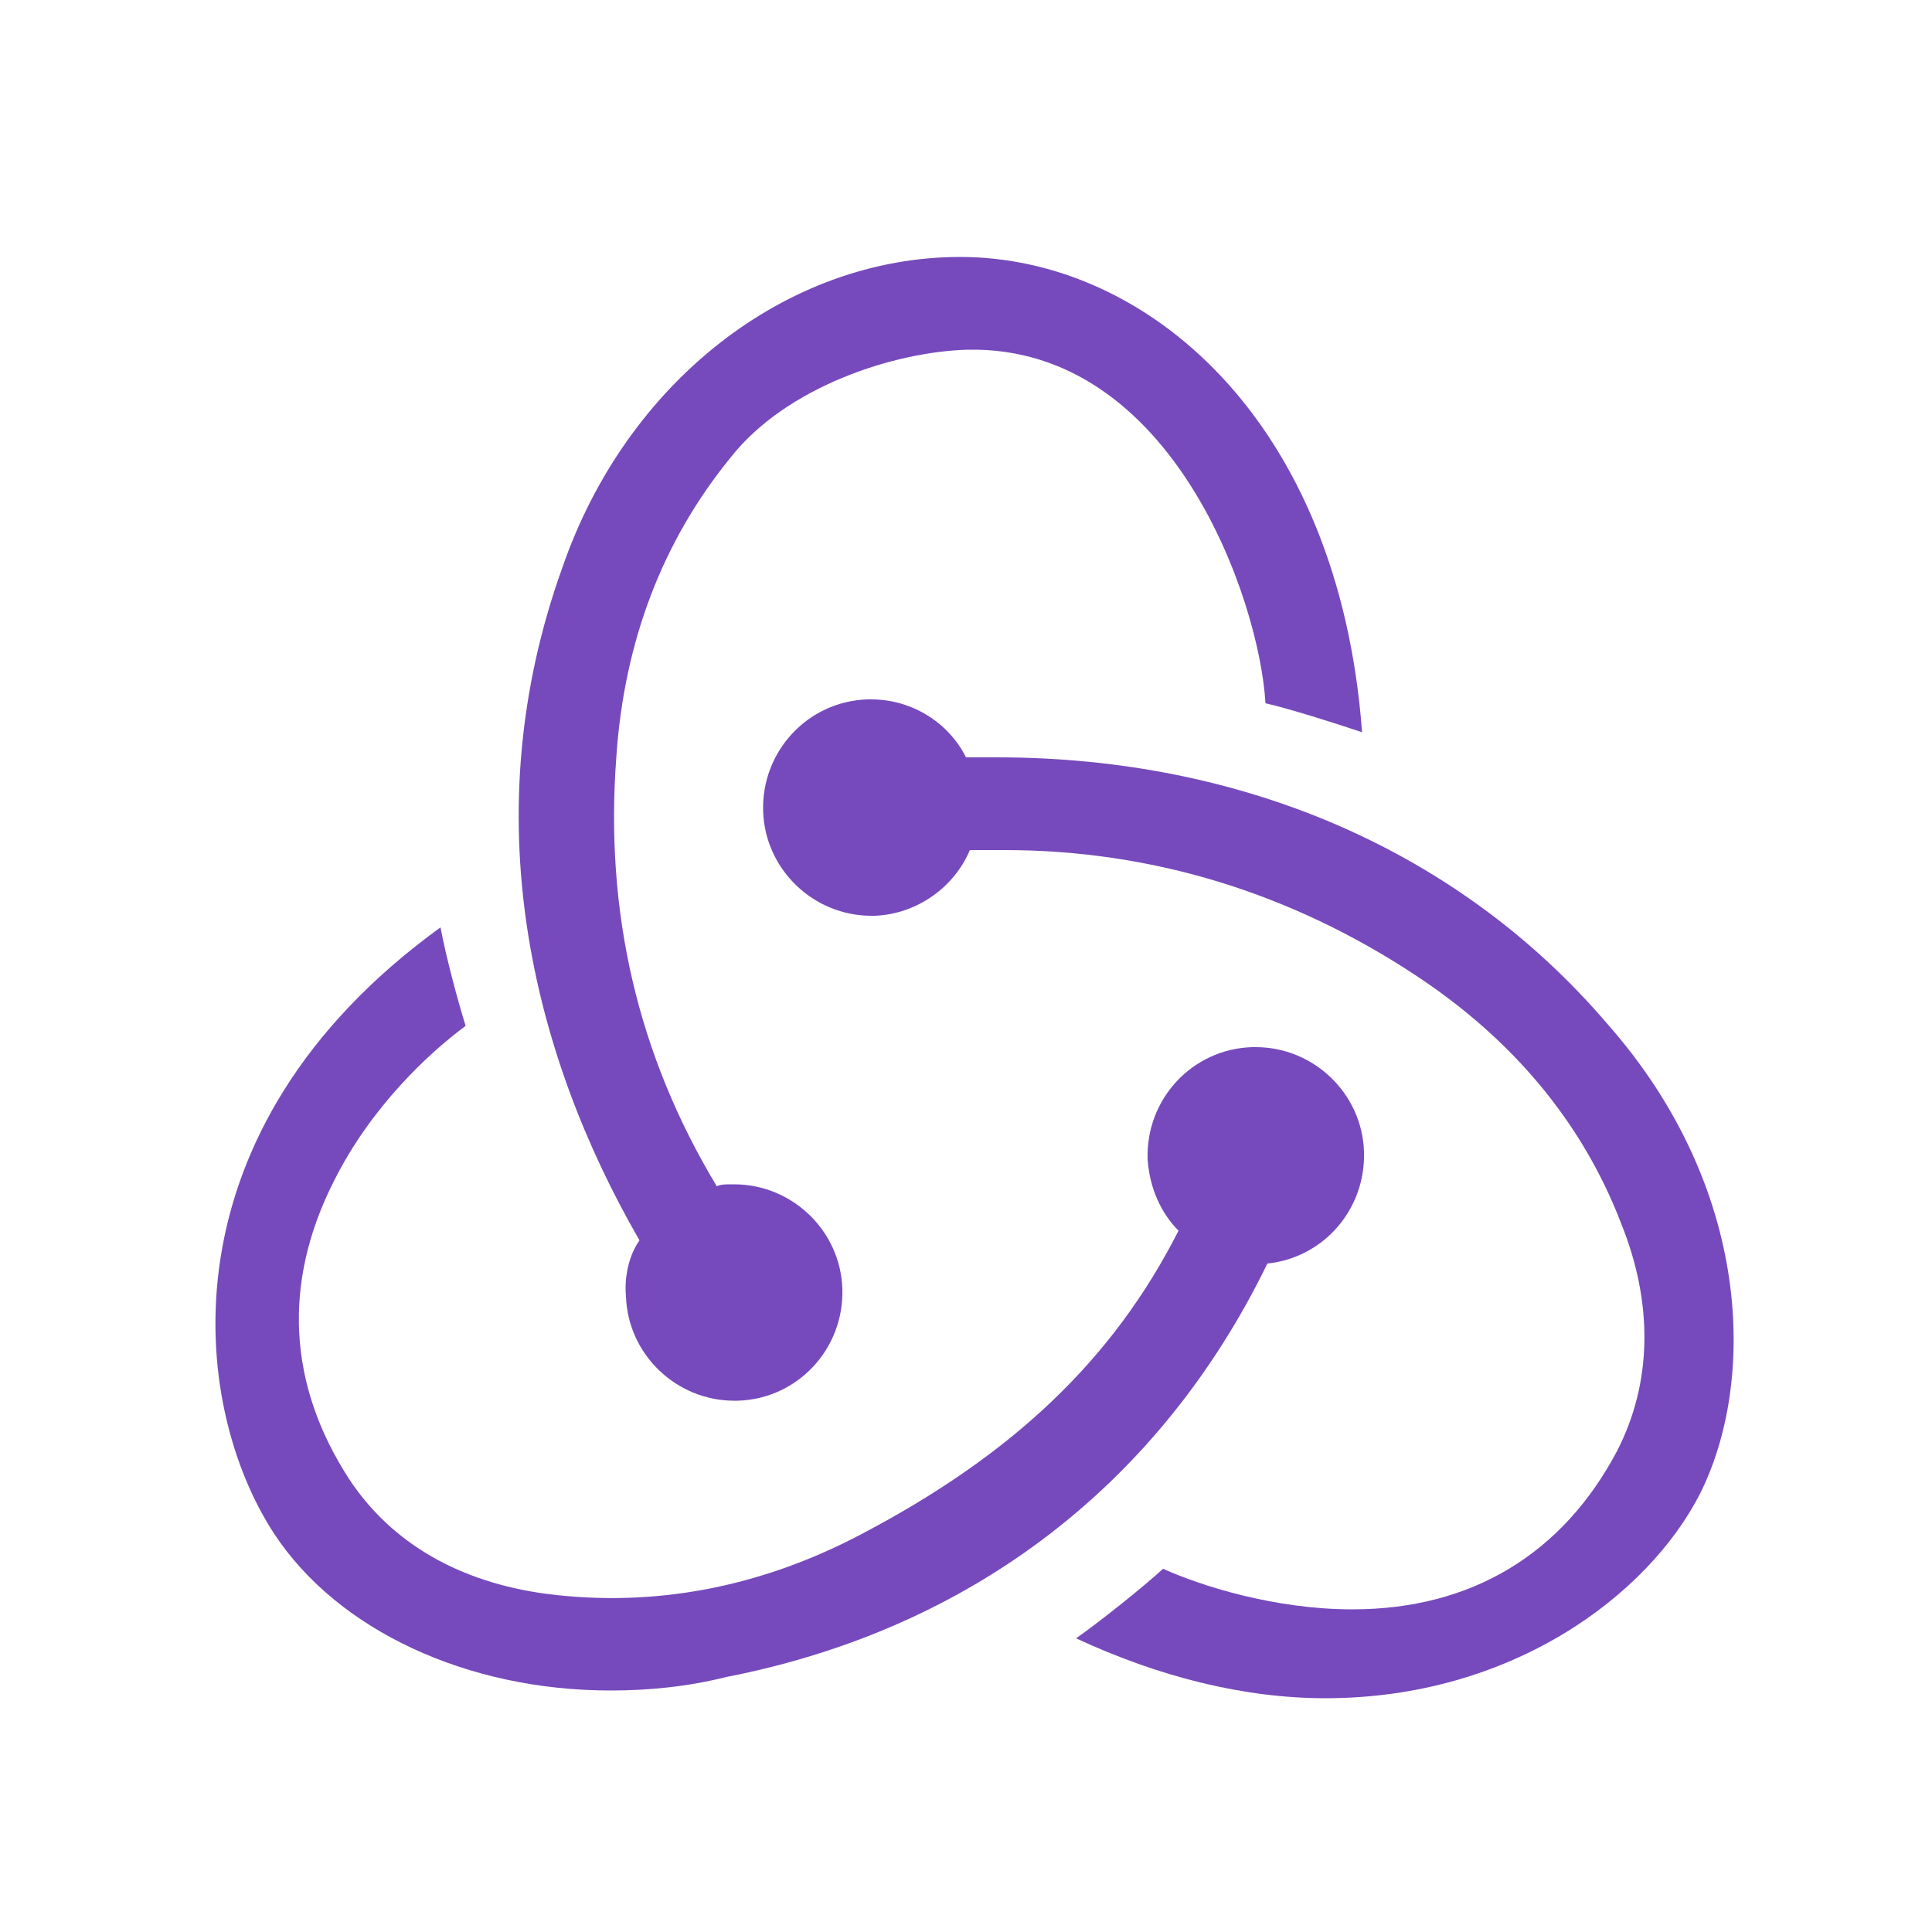
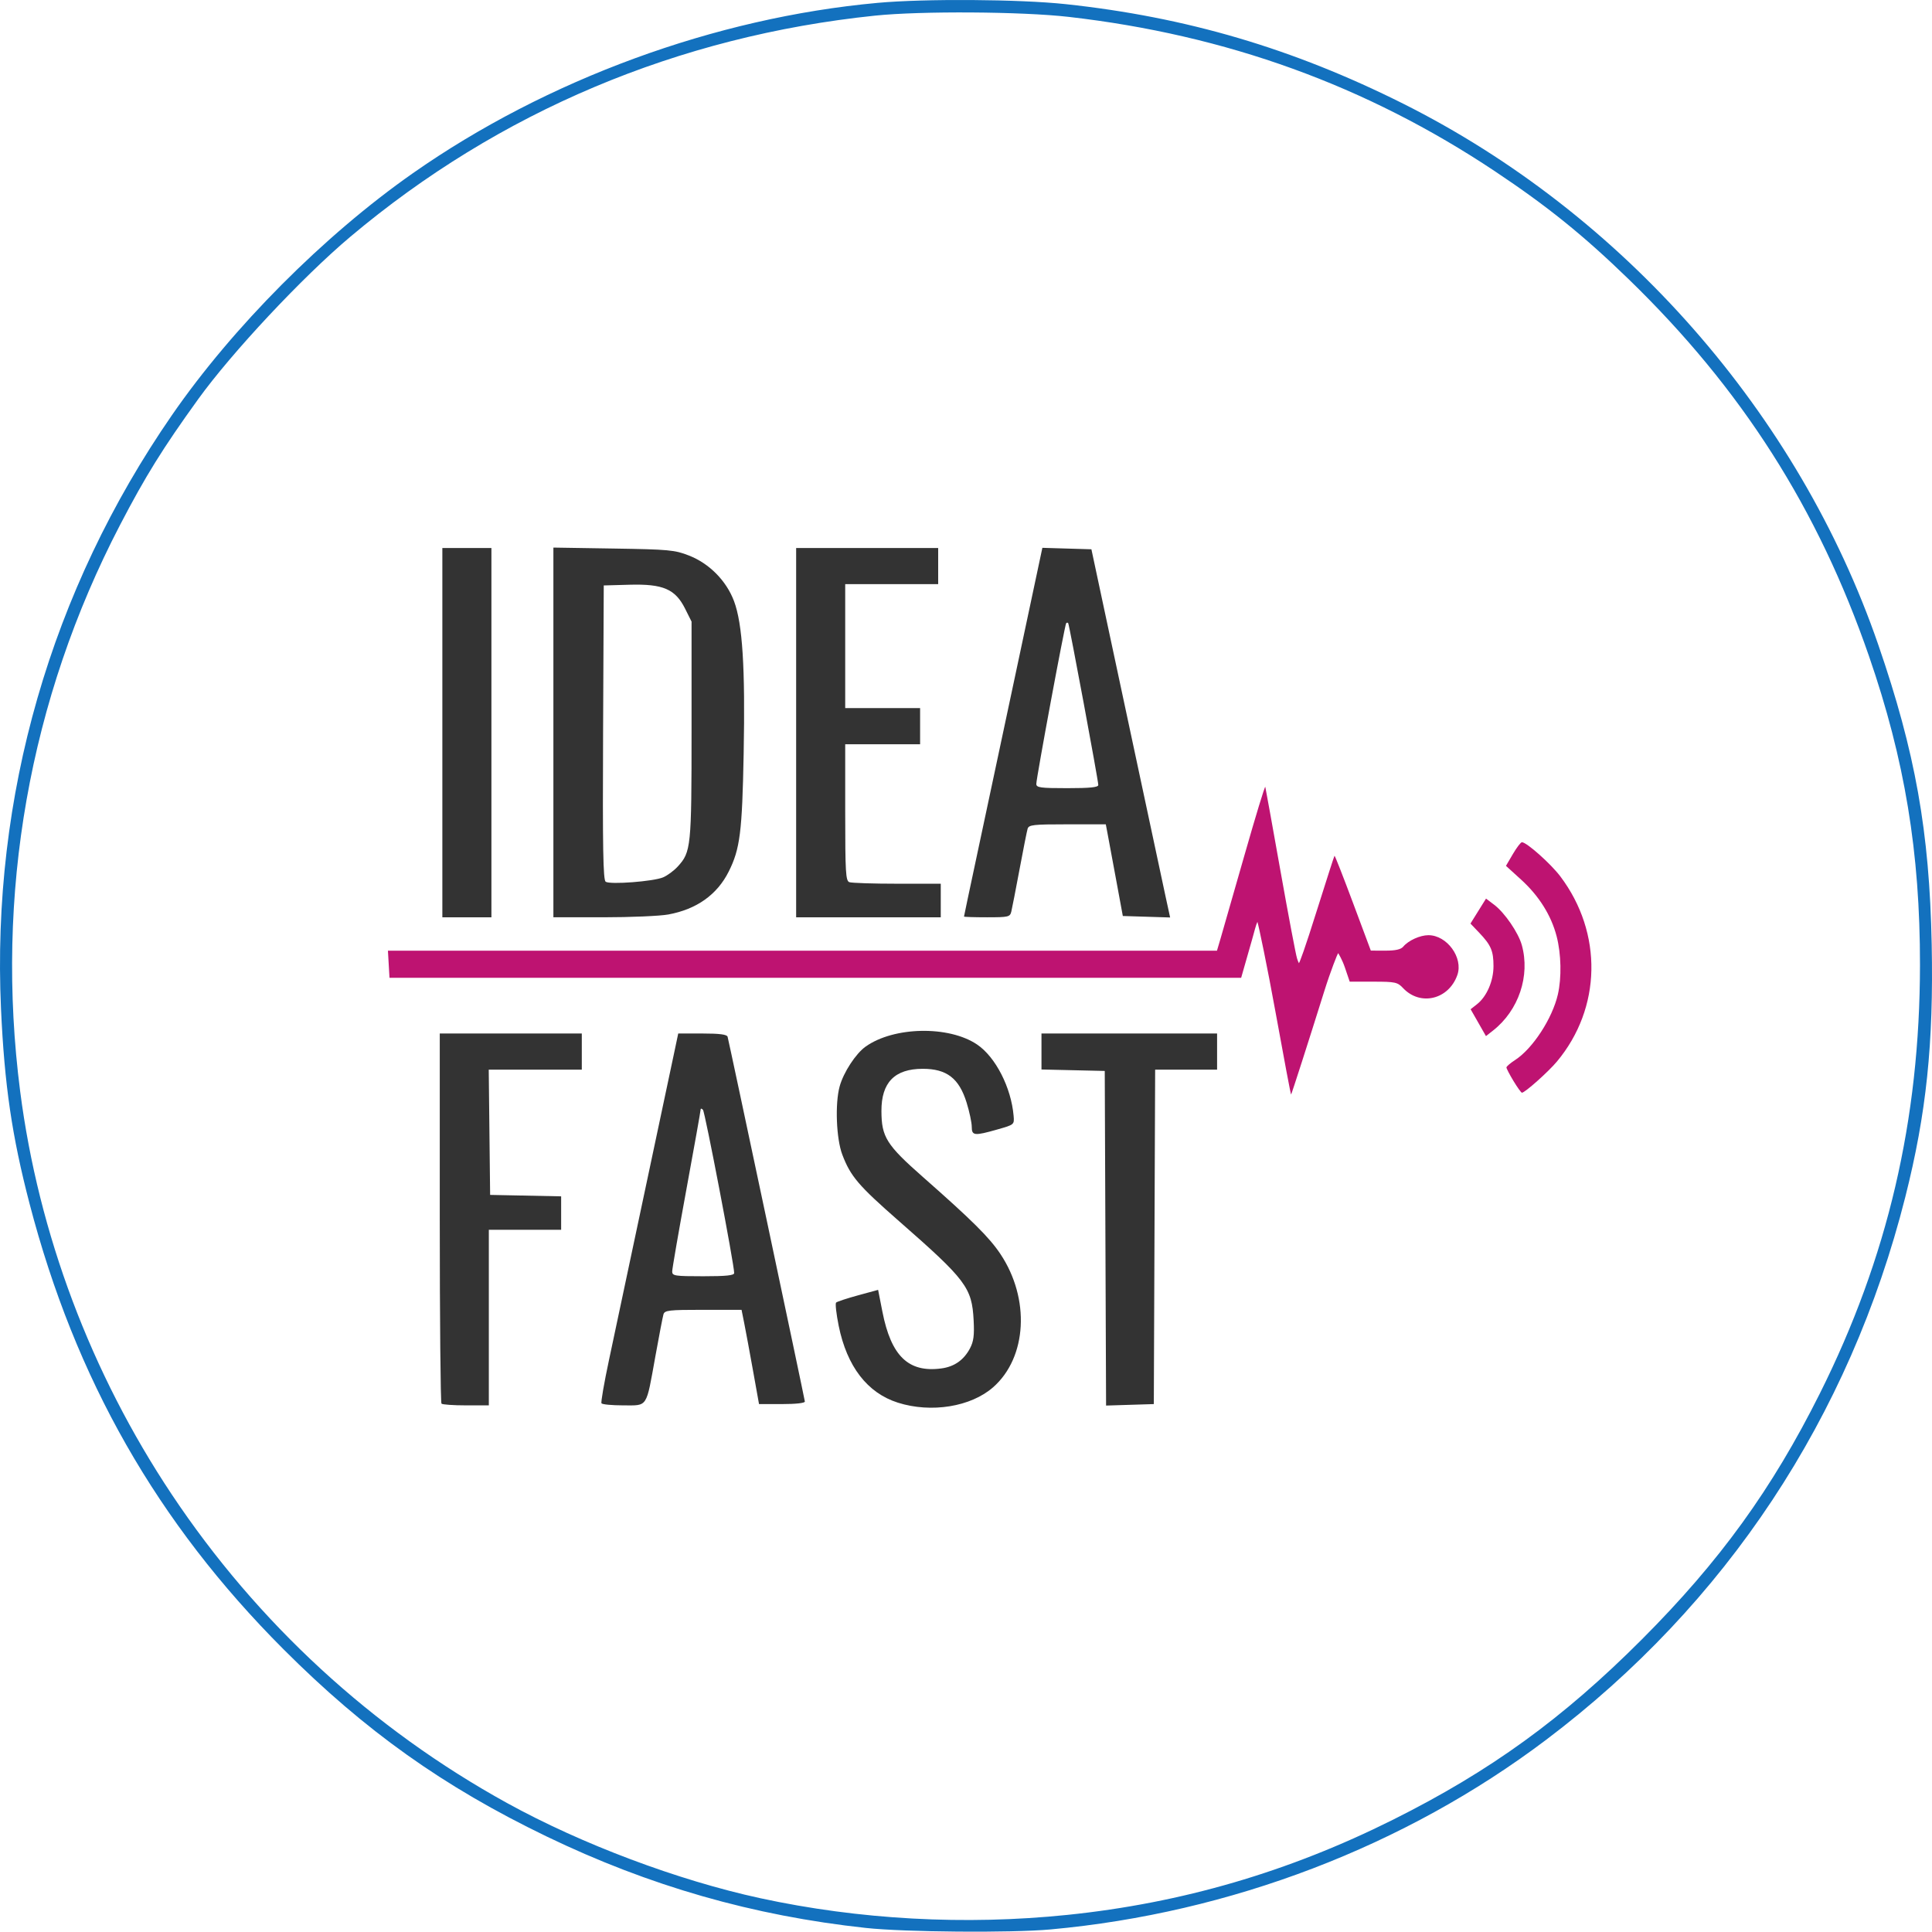
- <svg xmlns="http://www.w3.org/2000/svg" viewBox="0 0 100 100">
-   <g fill="#764ABC">
-     <path d="M65.6 65.4c2.9-.3 5.1-2.8 5-5.8-.1-3-2.6-5.4-5.6-5.4h-.2c-3.1.1-5.5 2.7-5.4 5.8.1 1.5.7 2.8 1.6 3.7-3.4 6.7-8.6 11.6-16.4 15.7-5.3 2.8-10.8 3.8-16.3 3.1-4.5-.6-8-2.6-10.2-5.9-3.2-4.9-3.5-10.2-.8-15.5 1.9-3.8 4.9-6.6 6.8-8-.4-1.3-1-3.5-1.3-5.1-14.5 10.5-13 24.7-8.6 31.4 3.3 5 10 8.1 17.4 8.1 2 0 4-.2 6-.7 12.8-2.5 22.5-10.1 28-21.4z" />
-     <path d="M83.2 53c-7.6-8.9-18.8-13.8-31.6-13.8H50c-.9-1.8-2.8-3-4.9-3h-.2c-3.1.1-5.5 2.7-5.4 5.8.1 3 2.6 5.4 5.6 5.4h.2c2.2-.1 4.1-1.5 4.9-3.4H52c7.6 0 14.8 2.2 21.3 6.5 5 3.3 8.6 7.6 10.6 12.8 1.7 4.2 1.6 8.3-.2 11.8-2.8 5.3-7.5 8.2-13.7 8.2-4 0-7.8-1.2-9.8-2.1-1.1 1-3.1 2.6-4.5 3.6 4.3 2 8.7 3.1 12.9 3.1 9.6 0 16.7-5.3 19.4-10.6 2.9-5.8 2.7-15.8-4.8-24.3z" />
-     <path d="M32.4 67.1c.1 3 2.6 5.4 5.6 5.4h.2c3.1-.1 5.5-2.7 5.4-5.8-.1-3-2.6-5.4-5.6-5.4h-.2c-.2 0-.5 0-.7.1-4.1-6.8-5.8-14.2-5.2-22.2.4-6 2.4-11.2 5.9-15.5 2.9-3.7 8.5-5.5 12.3-5.6 10.6-.2 15.1 13 15.4 18.3 1.3.3 3.5 1 5 1.5-1.2-16.2-11.2-24.6-20.8-24.6-9 0-17.3 6.5-20.6 16.1-4.6 12.8-1.6 25.1 4 34.8-.5.7-.8 1.8-.7 2.9z" />
-   </g>
+ <svg xmlns="http://www.w3.org/2000/svg" viewBox="0 0 748.125 748" version="1.1" id="svg859" width="748.125" height="748">
+   <defs id="defs863" />
+   <path style="fill:#be1371" d="m 493.903,391.838 c -3.213,-17.713 -6.512,-33.473 -6.997,-34.878 -0.621,1.318 -1.136,3.605 -2.056,6.822 -0.919,3.217 -2.249,7.875 -2.955,10.35 l -1.283,4.5 h -164.895 -164.895 l -0.302,-5.25 -0.302,-5.25 h 160.513 160.513 l 1.405,-4.75 c 0.773,-2.612 4.926,-17.092 9.23,-32.176 4.303,-15.085 7.938,-27.009 8.078,-26.5 0.139,0.509 2.774,15.101 5.856,32.426 3.082,17.325 5.98,32.625 6.44,34 0.294,0.88 0.367,1.111 0.729,1.855 0.445,-0.794 1.921,-4.415 7.401,-21.855 3.37,-10.725 6.24,-19.618 6.377,-19.761 0.138,-0.144 3.358,8.062 7.156,18.235 l 6.905,18.497 5.628,0.014 c 3.901,0.01 6.026,-0.466 6.927,-1.551 1.969,-2.373 6.501,-4.434 9.748,-4.434 7.191,0 13.539,8.713 11.211,15.39 -3.324,9.536 -14.354,12.2 -21.041,5.081 -2.141,-2.279 -3.032,-2.471 -11.485,-2.471 h -9.163 l -1.869,-5.5 c -1.027,-3.021 -2.413,-5.278 -2.616,-5.559 -0.225,0.236 -2.845,6.697 -5.384,14.809 -6.159,19.679 -12.591,39.701 -12.835,39.955 -0.109,0.113 -2.826,-14.287 -6.039,-32 z m 92.162,26.754 c -1.508,-2.497 -2.737,-4.86 -2.73,-5.25 0.01,-0.39 1.524,-1.688 3.372,-2.884 6.789,-4.396 14.396,-16.062 16.54,-25.367 1.492,-6.474 1.302,-15.667 -0.466,-22.498 -2.104,-8.131 -6.829,-15.667 -13.794,-22.001 l -5.837,-5.308 2.682,-4.576 c 1.475,-2.517 3.049,-4.576 3.497,-4.576 1.819,0 11.174,8.324 14.885,13.244 16.509,21.889 15.968,50.979 -1.333,71.688 -3.331,3.987 -12.402,12.068 -13.546,12.068 -0.289,0 -1.76,-2.043 -3.268,-4.541 z m -13.628,-22.583 -2.971,-5.202 2.456,-1.932 c 3.796,-2.986 6.4,-8.996 6.4,-14.769 0,-5.9 -0.961,-8.137 -5.575,-12.974 l -3.338,-3.5 3.011,-4.836 3.011,-4.836 3.195,2.421 c 4.044,3.064 9.334,10.79 10.662,15.573 3.309,11.912 -1.213,25.318 -11.175,33.132 l -2.708,2.124 z" id="path939-1" />
+   <path style="fill:#1371be" d="m 335.322,746.558 c -43.717,-4.726 -83.896,-16.24 -123.695,-35.445 C 171.702,691.847 141.383,670.276 109.8,638.667 60.849,589.677 29.145,534.039 11.429,466.036 4.622,439.905 1.719,420.086 0.389,390.658 -3.326,308.471 19.662,228.645 66.608,160.718 90.188,126.599 125.437,91.201 159.822,67.11 211.69,30.769 276.937,6.845 339.822,1.11 c 18.264,-1.666 54.94,-1.419 72.792,0.489 46.779,5.001 88.068,17.172 130.696,38.527 85.248,42.705 153.139,120.008 183.999,209.506 14.346,41.605 19.83,72.342 20.697,116 0.765,38.531 -2.056,65.56 -10.218,97.872 -21.546,85.299 -69.371,157.574 -139.098,210.207 -54.584,41.203 -122.195,67.075 -191.867,73.418 -15.236,1.387 -56.431,1.058 -71.5,-0.571 z m 77.962,-5.055 c 44.317,-4.564 85.651,-16.637 126.038,-36.813 37.84,-18.903 65.845,-39.198 96.556,-69.97 30.063,-30.123 50.291,-58.081 68.8,-95.088 26.266,-52.515 38.745,-105.911 38.796,-166 0.037,-43.515 -5.903,-79.49 -19.732,-119.508 -19.774,-57.222 -49.275,-103.504 -93.059,-145.992 -17.506,-16.988 -31.523,-28.299 -51.861,-41.848 -49.746,-33.141 -103.909,-52.754 -165,-59.747 -18.11,-2.073 -57.243,-2.325 -75,-0.482 -76.226,7.908 -145.616,37.162 -203.225,85.677 -18.506,15.585 -45.79,44.722 -58.9,62.9 -13.68,18.969 -20.4,29.79 -30.22,48.665 -35.148,67.554 -48.472,143.139 -38.664,219.335 7.089,55.074 27.39,109.062 58.661,156 33.223,49.869 77.693,90.798 129.925,119.58 28.851,15.898 66.122,29.908 97.924,36.809 38.373,8.326 79.365,10.56 118.962,6.482 z" id="path937-2" />
+   <path style="fill:#333333" d="m 347.693,543.154 c -11.831,-3.751 -19.744,-14.024 -22.928,-29.768 -0.925,-4.572 -1.379,-8.615 -1.01,-8.985 0.369,-0.369 4.183,-1.63 8.474,-2.801 l 7.802,-2.129 1.665,8.473 c 3.377,17.189 10.102,23.658 22.821,21.952 5.027,-0.674 8.695,-3.245 11.085,-7.767 1.418,-2.684 1.726,-5.059 1.416,-10.929 -0.666,-12.615 -2.9,-15.58 -28.928,-38.375 -15.705,-13.755 -18.729,-17.303 -21.932,-25.732 -2.33,-6.131 -2.856,-19.742 -1.022,-26.408 1.495,-5.432 6.231,-12.691 10.057,-15.415 10.922,-7.778 32.217,-8.181 43.144,-0.818 7.16,4.825 13.225,16.663 14.164,27.642 0.289,3.378 0.26,3.402 -6.21,5.246 -9.006,2.567 -10,2.464 -10,-1.034 0,-1.592 -0.891,-5.78 -1.981,-9.308 -2.918,-9.448 -7.697,-13.135 -17.015,-13.126 -10.853,0.01 -16.01,5.279 -15.979,16.328 0.028,10.103 1.93,13.126 16.116,25.615 19.047,16.769 25.667,23.347 29.944,29.752 11.57,17.327 10.343,40.044 -2.789,51.603 -8.616,7.584 -23.986,10.078 -36.894,5.985 z m -176.736,0.379 c -0.367,-0.367 -0.667,-32.767 -0.667,-72 v -71.333 h 27.5 27.5 v 7 7 h -18.018 -18.018 l 0.268,24.25 0.268,24.25 13.75,0.278 13.75,0.278 v 6.472 6.472 h -14 -14 v 34 34 h -8.833 c -4.858,0 -9.133,-0.3 -9.5,-0.667 z m 61.955,-0.136 c -0.273,-0.442 1.034,-7.979 2.904,-16.75 3.423,-16.051 22.137,-104.268 25.18,-118.697 l 1.635,-7.75 h 9.361 c 6.614,0 9.476,0.367 9.752,1.25 0.426,1.364 29.711,139.621 29.919,141.25 0.077,0.602 -3.434,1 -8.811,1 h -8.938 l -2.332,-13 c -1.283,-7.15 -2.805,-15.363 -3.382,-18.25 l -1.05,-5.25 h -14.862 c -13.291,0 -14.916,0.185 -15.378,1.75 -0.284,0.963 -1.693,8.275 -3.131,16.25 -3.655,20.268 -2.827,19 -12.407,19 -4.379,0 -8.186,-0.361 -8.459,-0.803 z m 51.381,-50.447 c 0.01,-3.299 -11.293,-62.371 -12.089,-63.2 -0.577,-0.6 -0.915,-0.6 -0.917,0 0,0.522 -2.477,14.406 -5.5,30.853 -3.023,16.447 -5.496,30.734 -5.496,31.75 0,1.693 0.999,1.847 12,1.847 8.932,0 12.001,-0.32 12.003,-1.25 z m 143.755,-13.463 -0.257,-64.787 -12.25,-0.281 -12.25,-0.281 v -6.969 -6.969 h 34 34 v 7 7 h -11.993 -11.993 l -0.257,64.75 -0.257,64.75 -9.243,0.287 -9.243,0.287 z M 171.29,283.7 v -71.5 h 9.5 9.5 v 71.5 71.5 h -9.5 -9.5 z m 43,-0.081 v -71.581 l 23.25,0.371 c 21.511,0.343 23.699,0.546 29.25,2.712 7.871,3.071 14.496,9.78 17.447,17.667 3.294,8.804 4.362,25.665 3.733,58.912 -0.578,30.514 -1.4,37.026 -5.784,45.781 -4.488,8.964 -12.414,14.604 -23.37,16.629 -3.241,0.599 -14.586,1.089 -25.21,1.089 h -19.316 v -71.581 z m 42.5,56.111 c 1.65,-0.706 4.183,-2.577 5.629,-4.157 5.186,-5.667 5.371,-7.486 5.371,-52.873 v -42 l -2.5,-5 c -3.797,-7.595 -8.525,-9.635 -21.5,-9.276 l -10,0.276 -0.258,56.936 c -0.203,44.86 0.01,57.119 1,57.798 1.715,1.175 18.542,-0.113 22.258,-1.704 z m 51.5,-56.03 v -71.5 h 27.5 27.5 v 7 7 h -18 -18 v 24 24 h 14.5 14.5 v 7 7 h -14.5 -14.5 v 26.393 c 0,23.144 0.195,26.468 1.582,27 0.87,0.334 9.195,0.607 18.5,0.607 h 16.918 v 6.5 6.5 h -28 -28 z m 65,71.219 c 0,-0.155 2.209,-10.617 4.908,-23.25 2.7,-12.633 9.527,-44.696 15.172,-71.253 l 10.264,-48.284 9.495,0.284 9.495,0.284 4.693,22 c 18.889,88.544 22.392,104.941 23.988,112.286 l 1.801,8.286 -9.159,-0.286 -9.159,-0.286 -2.585,-14 c -1.422,-7.7 -2.904,-15.688 -3.295,-17.75 l -0.711,-3.75 h -14.887 c -13.316,0 -14.941,0.185 -15.4,1.75 -0.282,0.963 -1.69,8.05 -3.128,15.75 -1.438,7.7 -2.862,15.012 -3.163,16.25 -0.517,2.124 -1.047,2.25 -9.439,2.25 -4.89,0 -8.892,-0.127 -8.892,-0.281 z m 52,-50.953 c 0,-1.737 -11.24,-62.174 -11.658,-62.682 -0.188,-0.229 -0.536,-0.223 -0.772,0.013 -0.525,0.525 -11.57,59.96 -11.57,62.262 0,1.43 1.542,1.641 12,1.641 8.854,0 12,-0.324 12,-1.235 z" id="path935-8" />
</svg>
